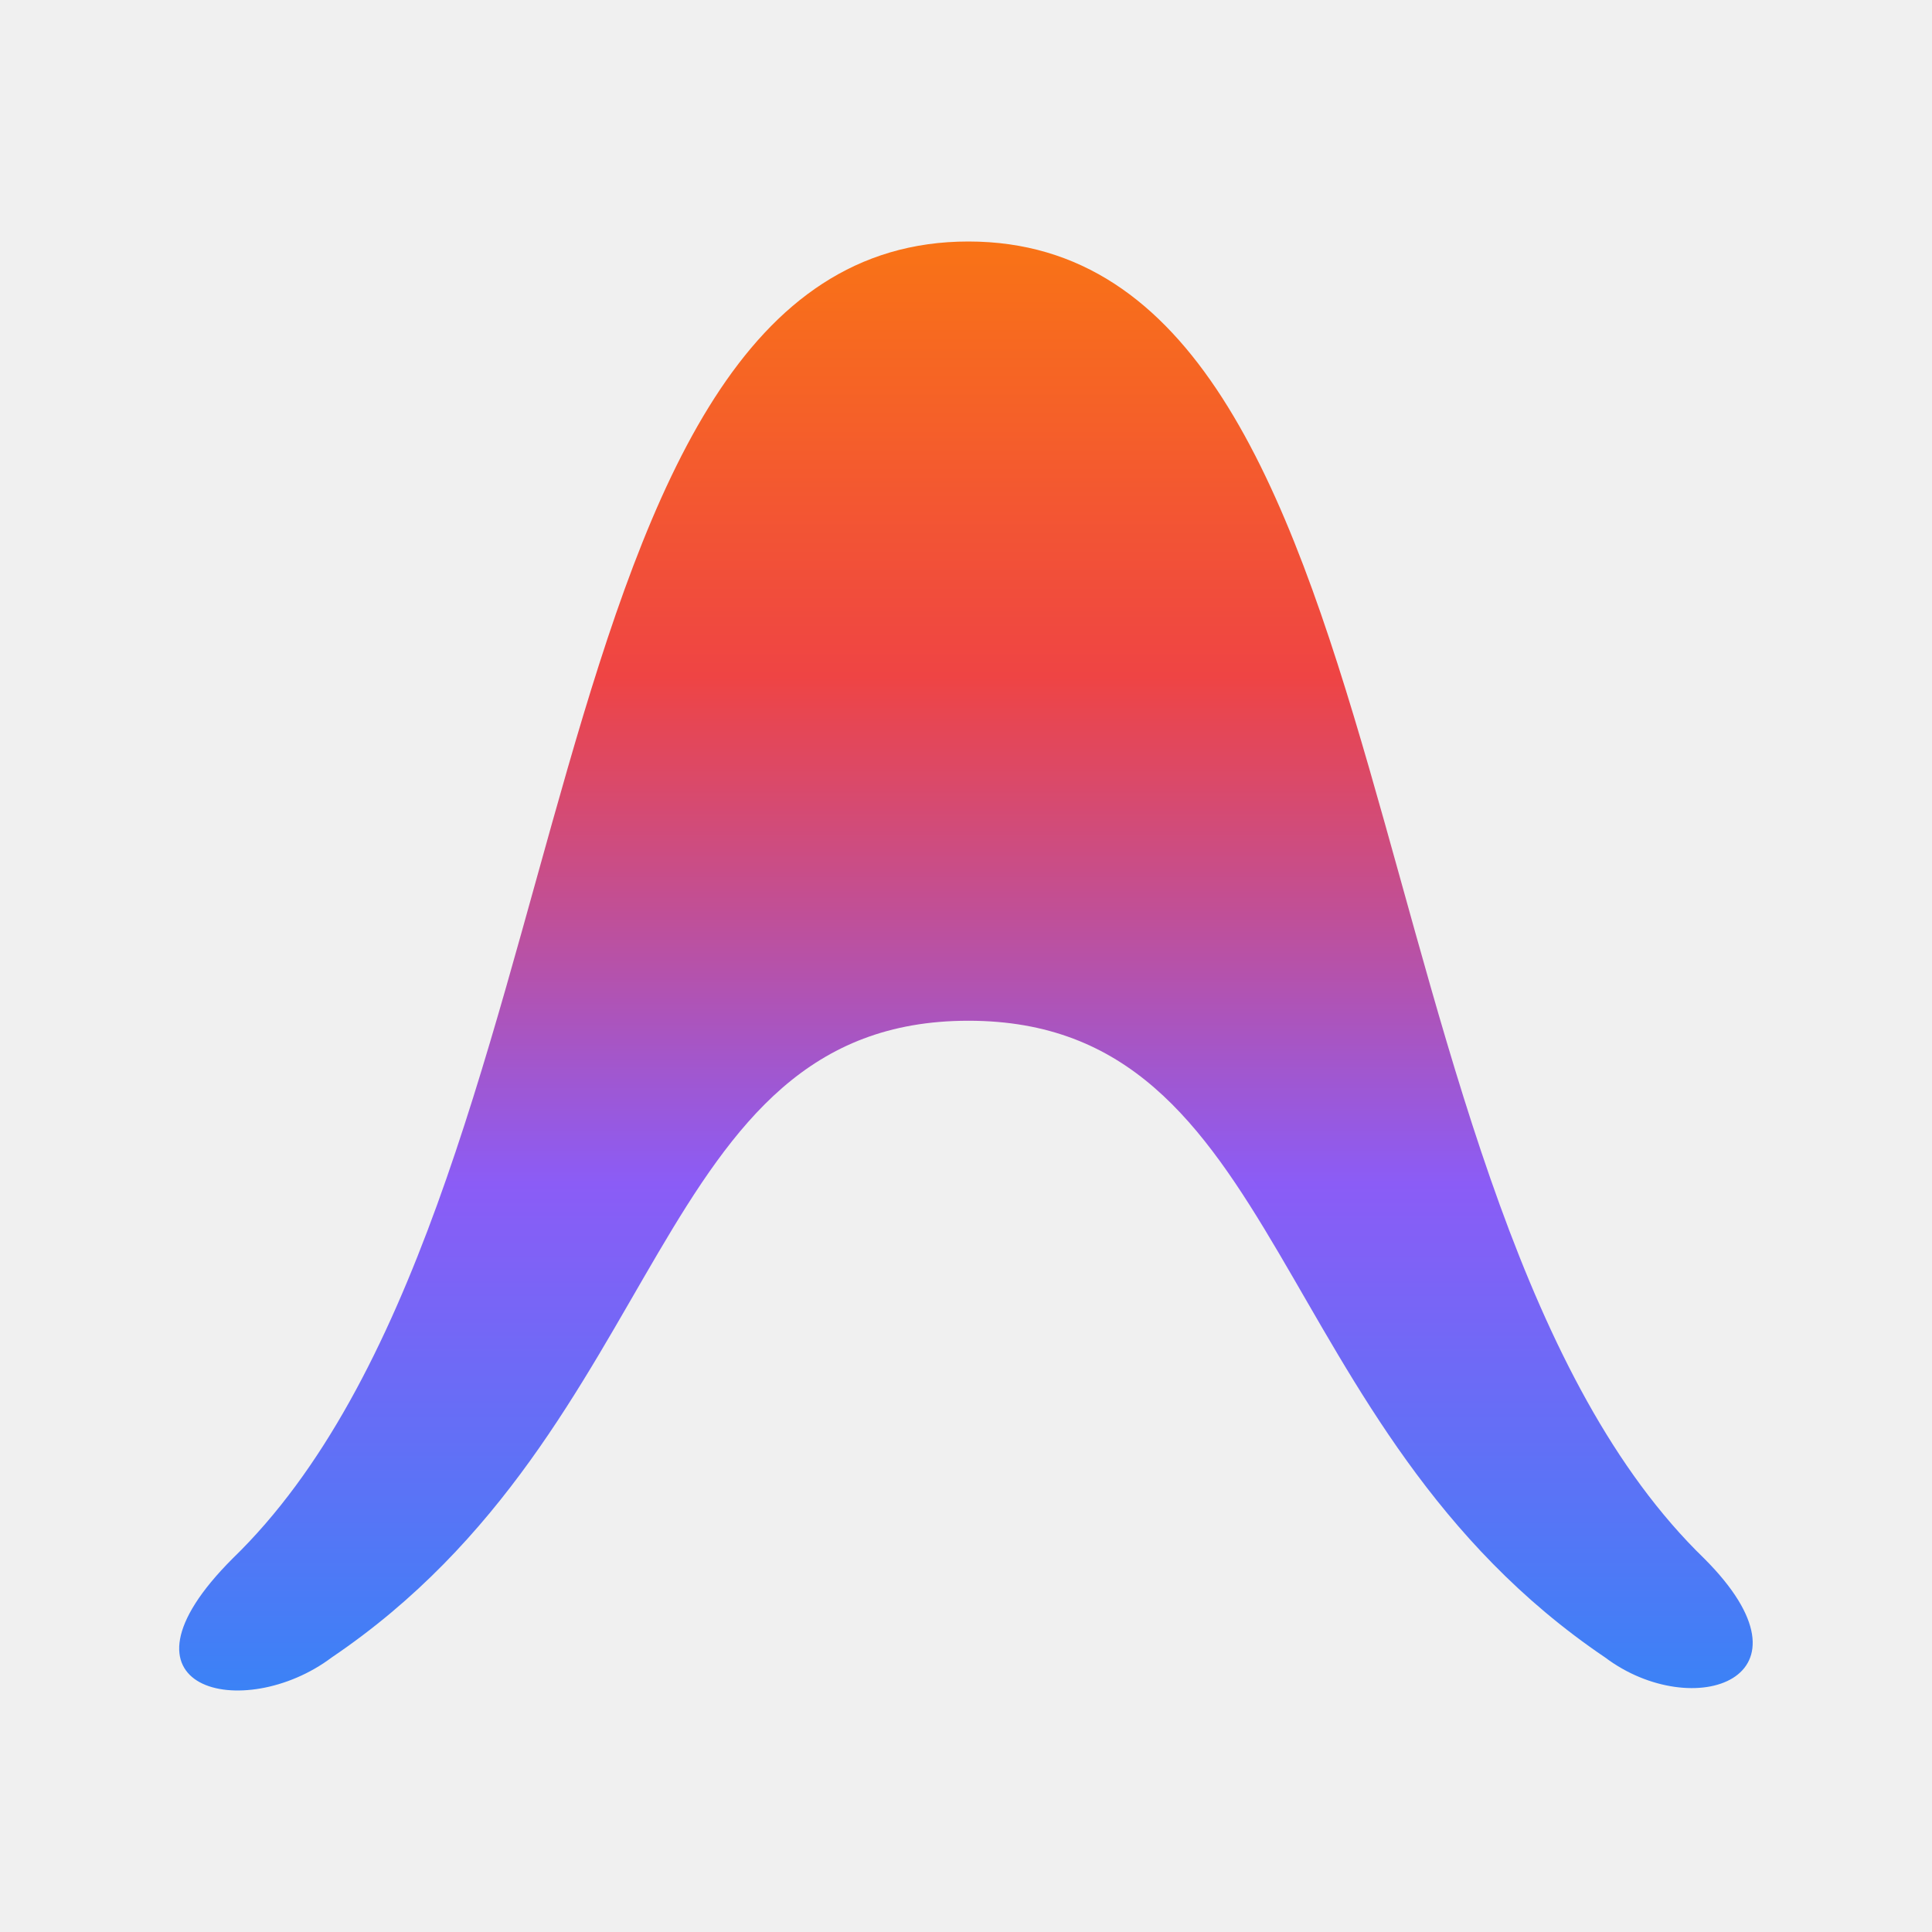
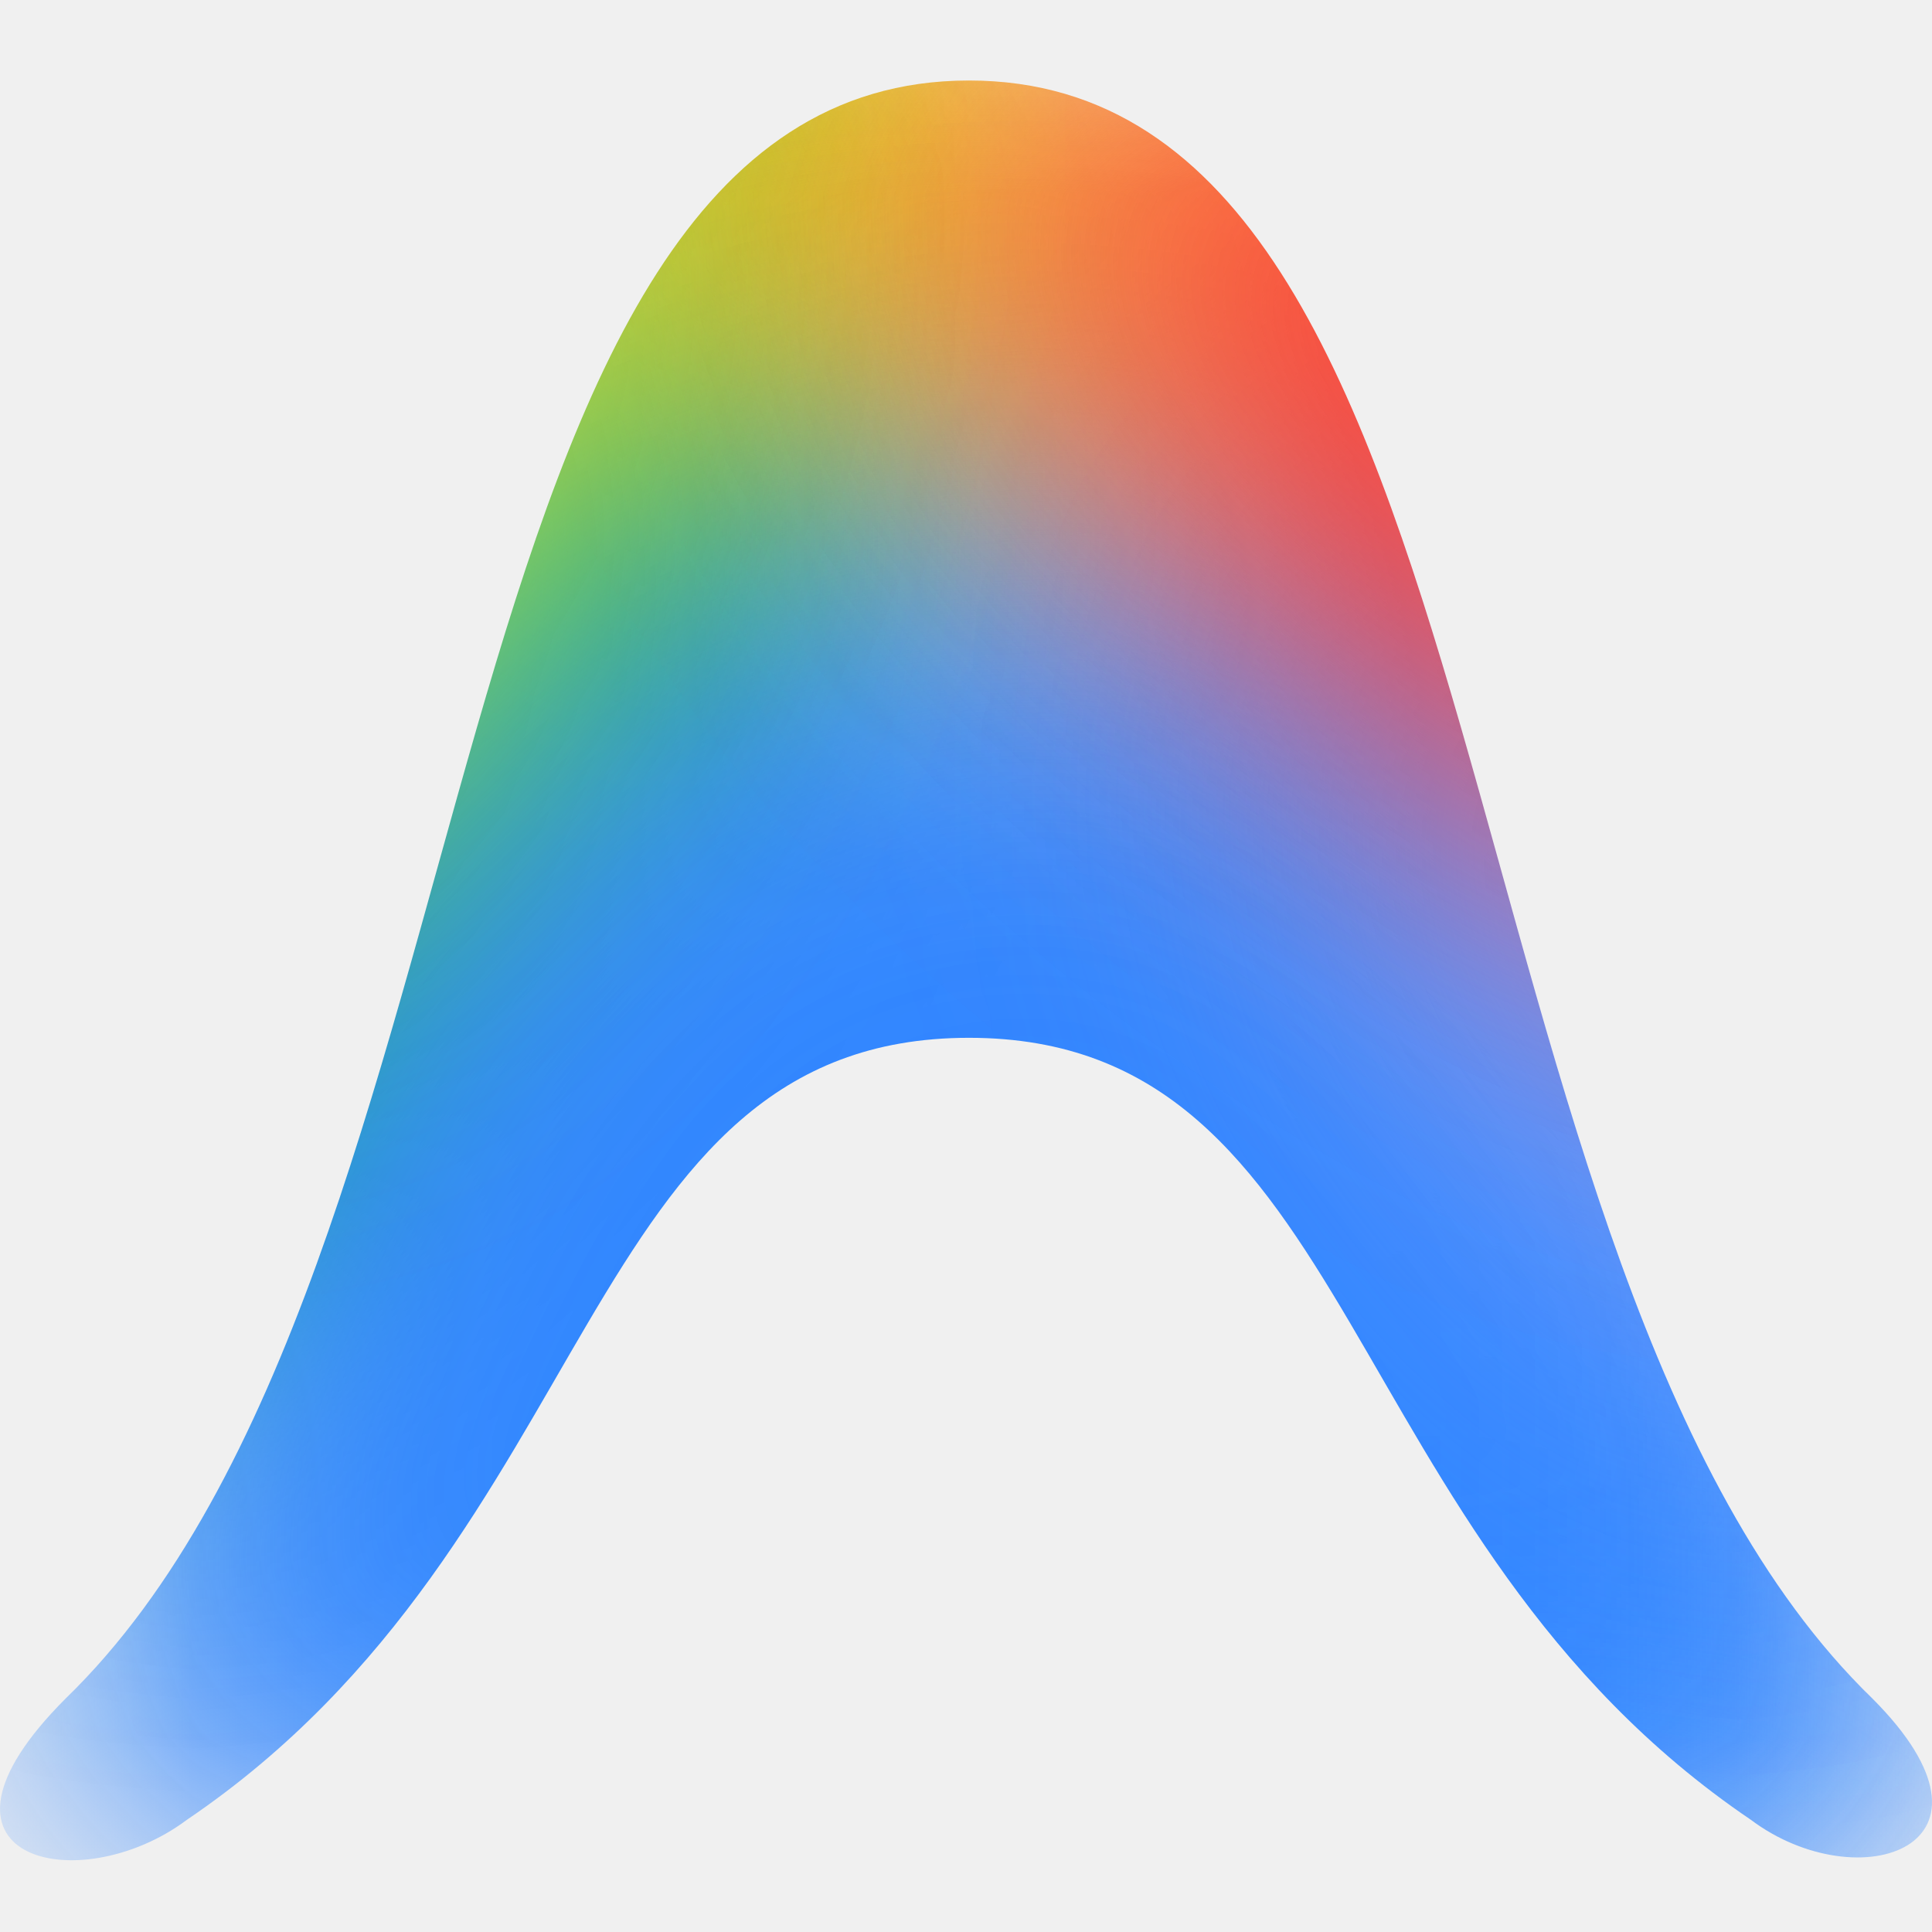
- <svg xmlns="http://www.w3.org/2000/svg" viewBox="0 0 24 24">
+ <svg xmlns="http://www.w3.org/2000/svg" height="1em" style="flex:none;line-height:1" viewBox="0 0 24 24" width="1em">
+   <mask height="23" id="lobe-icons-antigravity-fill-0" maskUnits="userSpaceOnUse" width="24" x="0" y="1">
+     <path d="M21.751 22.607c1.34 1.005 3.35.335 1.508-1.508C17.73 15.74 18.904 1 12.037 1 5.17 1 6.342 15.74.815 21.1c-2.01 2.009.167 2.511 1.507 1.506 5.192-3.517 4.857-9.714 9.715-9.714 4.857 0 4.522 6.197 9.714 9.715z" fill="#fff" />
+   </mask>
+   <g mask="url(#lobe-icons-antigravity-fill-0)">
+     <g filter="url(#lobe-icons-antigravity-fill-1)">
+       <path d="M-1.018-3.992c-.408 3.591 2.686 6.89 6.91 7.37 4.225.48 7.98-2.043 8.387-5.633.408-3.59-2.686-6.89-6.91-7.37-4.225-.479-7.98 2.043-8.387 5.633z" fill="#FFE432" />
+     </g>
+     <g filter="url(#lobe-icons-antigravity-fill-2)">
+       <path d="M15.269 7.747c1.058 4.557 5.691 7.374 10.348 6.293 4.657-1.082 7.575-5.653 6.516-10.21-1.058-4.556-5.691-7.374-10.348-6.292-4.657 1.082-7.575 5.653-6.516 10.21z" fill="#FC413D" />
+     </g>
+     <g filter="url(#lobe-icons-antigravity-fill-3)">
+       <path d="M-12.443 10.804c1.338 4.703 7.36 7.11 13.453 5.378 6.092-1.733 9.947-6.95 8.61-11.652C8.282-.173 2.26-2.58-3.833-.848-9.925.884-13.78 6.1-12.443 10.804z" fill="#00B95C" />
+     </g>
+     <g filter="url(#lobe-icons-antigravity-fill-4)">
+       <path d="M-12.443 10.804c1.338 4.703 7.36 7.11 13.453 5.378 6.092-1.733 9.947-6.95 8.61-11.652C8.282-.173 2.26-2.58-3.833-.848-9.925.884-13.78 6.1-12.443 10.804z" fill="#00B95C" />
+     </g>
+     <g filter="url(#lobe-icons-antigravity-fill-5)">
+       <path d="M-7.608 14.703c3.352 3.424 9.126 3.208 12.896-.483 3.77-3.69 4.108-9.459.756-12.883C2.69-2.087-3.083-1.871-6.853 1.82c-3.77 3.69-4.108 9.458-.755 12.883z" fill="#00B95C" />
+     </g>
+     <g filter="url(#lobe-icons-antigravity-fill-6)">
+       <path d="M9.932 27.617c1.04 4.482 5.384 7.303 9.7 6.3 4.316-1.002 6.971-5.448 5.93-9.93-1.04-4.483-5.384-7.304-9.7-6.301-4.316 1.002-6.971 5.448-5.93 9.93z" fill="#3186FF" />
+     </g>
+     <g filter="url(#lobe-icons-antigravity-fill-7)">
+       <path d="M2.572-8.185C.392-3.329 2.778 2.472 7.9 4.771c5.122 2.3 11.042.227 13.222-4.63 2.18-4.855-.205-10.656-5.327-12.955-5.122-2.3-11.042-.227-13.222 4.63z" fill="#FBBC04" />
+     </g>
+     <g filter="url(#lobe-icons-antigravity-fill-8)">
+       <path d="M-3.267 38.686c-5.277-2.072 3.742-19.117 5.984-24.83 2.243-5.712 8.34-8.664 13.616-6.592 5.278 2.071 11.533 13.482 9.29 19.195-2.242 5.713-23.613 14.298-28.89 12.227z" fill="#3186FF" />
+     </g>
+     <g filter="url(#lobe-icons-antigravity-fill-9)">
+       <path d="M28.71 17.471c-1.413 1.649-5.1.808-8.236-1.878-3.135-2.687-4.531-6.201-3.118-7.85 1.412-1.649 5.1-.808 8.235 1.878s4.532 6.2 3.119 7.85z" fill="#749BFF" />
+     </g>
+     <g filter="url(#lobe-icons-antigravity-fill-10)">
+       <path d="M18.163 9.077c5.81 3.93 12.502 4.19 14.946.577 2.443-3.612-.287-9.727-6.098-13.658-5.81-3.931-12.502-4.19-14.946-.577-2.443 3.612.287 9.727 6.098 13.658z" fill="#FC413D" />
+     </g>
+     <g filter="url(#lobe-icons-antigravity-fill-11)">
+       <path d="M-.915 2.684c-1.44 3.473-.97 6.967 1.05 7.804 2.02.837 4.824-1.3 6.264-4.772 1.44-3.473.97-6.967-1.05-7.804-2.02-.837-4.824 1.3-6.264 4.772z" fill="#FFEE48" />
+     </g>
+   </g>
  <defs>
-     <linearGradient id="ag" x1="0" y1="0" x2="0" y2="1">
-       <stop offset="0%" stop-color="#F97316" />
-       <stop offset="30%" stop-color="#EF4444" />
-       <stop offset="65%" stop-color="#8B5CF6" />
-       <stop offset="100%" stop-color="#3B82F6" />
-     </linearGradient>
+     <filter color-interpolation-filters="sRGB" filterUnits="userSpaceOnUse" height="17.587" id="lobe-icons-antigravity-fill-1" width="19.838" x="-3.288" y="-11.917">
+       <feFlood flood-opacity="0" result="BackgroundImageFix" />
+       <feBlend in="SourceGraphic" in2="BackgroundImageFix" result="shape" />
+       <feGaussianBlur result="effect1_foregroundBlur_977_115" stdDeviation="1.117" />
+     </filter>
+     <filter color-interpolation-filters="sRGB" filterUnits="userSpaceOnUse" height="38.565" id="lobe-icons-antigravity-fill-2" width="38.9" x="4.251" y="-13.493">
+       <feFlood flood-opacity="0" result="BackgroundImageFix" />
+       <feBlend in="SourceGraphic" in2="BackgroundImageFix" result="shape" />
+       <feGaussianBlur result="effect1_foregroundBlur_977_115" stdDeviation="5.4" />
+     </filter>
+     <filter color-interpolation-filters="sRGB" filterUnits="userSpaceOnUse" height="36.517" id="lobe-icons-antigravity-fill-3" width="40.955" x="-21.889" y="-10.592">
+       <feFlood flood-opacity="0" result="BackgroundImageFix" />
+       <feBlend in="SourceGraphic" in2="BackgroundImageFix" result="shape" />
+       <feGaussianBlur result="effect1_foregroundBlur_977_115" stdDeviation="4.591" />
+     </filter>
+     <filter color-interpolation-filters="sRGB" filterUnits="userSpaceOnUse" height="36.517" id="lobe-icons-antigravity-fill-4" width="40.955" x="-21.889" y="-10.592">
+       <feFlood flood-opacity="0" result="BackgroundImageFix" />
+       <feBlend in="SourceGraphic" in2="BackgroundImageFix" result="shape" />
+       <feGaussianBlur result="effect1_foregroundBlur_977_115" stdDeviation="4.591" />
+     </filter>
+     <filter color-interpolation-filters="sRGB" filterUnits="userSpaceOnUse" height="36.595" id="lobe-icons-antigravity-fill-5" width="36.632" x="-19.099" y="-10.278">
+       <feFlood flood-opacity="0" result="BackgroundImageFix" />
+       <feBlend in="SourceGraphic" in2="BackgroundImageFix" result="shape" />
+       <feGaussianBlur result="effect1_foregroundBlur_977_115" stdDeviation="4.591" />
+     </filter>
+     <filter color-interpolation-filters="sRGB" filterUnits="userSpaceOnUse" height="34.087" id="lobe-icons-antigravity-fill-6" width="33.533" x=".981" y="8.758">
+       <feFlood flood-opacity="0" result="BackgroundImageFix" />
+       <feBlend in="SourceGraphic" in2="BackgroundImageFix" result="shape" />
+       <feGaussianBlur result="effect1_foregroundBlur_977_115" stdDeviation="4.363" />
+     </filter>
+     <filter color-interpolation-filters="sRGB" filterUnits="userSpaceOnUse" height="35.276" id="lobe-icons-antigravity-fill-7" width="35.978" x="-6.143" y="-21.659">
+       <feFlood flood-opacity="0" result="BackgroundImageFix" />
+       <feBlend in="SourceGraphic" in2="BackgroundImageFix" result="shape" />
+       <feGaussianBlur result="effect1_foregroundBlur_977_115" stdDeviation="3.954" />
+     </filter>
+     <filter color-interpolation-filters="sRGB" filterUnits="userSpaceOnUse" height="46.523" id="lobe-icons-antigravity-fill-8" width="45.114" x="-11.96" y="-.46">
+       <feFlood flood-opacity="0" result="BackgroundImageFix" />
+       <feBlend in="SourceGraphic" in2="BackgroundImageFix" result="shape" />
+       <feGaussianBlur result="effect1_foregroundBlur_977_115" stdDeviation="3.531" />
+     </filter>
+     <filter color-interpolation-filters="sRGB" filterUnits="userSpaceOnUse" height="24.054" id="lobe-icons-antigravity-fill-9" width="25.094" x="10.485" y=".58">
+       <feFlood flood-opacity="0" result="BackgroundImageFix" />
+       <feBlend in="SourceGraphic" in2="BackgroundImageFix" result="shape" />
+       <feGaussianBlur result="effect1_foregroundBlur_977_115" stdDeviation="3.159" />
+     </filter>
+     <filter color-interpolation-filters="sRGB" filterUnits="userSpaceOnUse" height="30.007" id="lobe-icons-antigravity-fill-10" width="33.508" x="5.833" y="-12.467">
+       <feFlood flood-opacity="0" result="BackgroundImageFix" />
+       <feBlend in="SourceGraphic" in2="BackgroundImageFix" result="shape" />
+       <feGaussianBlur result="effect1_foregroundBlur_977_115" stdDeviation="2.669" />
+     </filter>
+     <filter color-interpolation-filters="sRGB" filterUnits="userSpaceOnUse" height="26.151" id="lobe-icons-antigravity-fill-11" width="22.194" x="-8.355" y="-8.876">
+       <feFlood flood-opacity="0" result="BackgroundImageFix" />
+       <feBlend in="SourceGraphic" in2="BackgroundImageFix" result="shape" />
+       <feGaussianBlur result="effect1_foregroundBlur_977_115" stdDeviation="3.303" />
+     </filter>
  </defs>
-   <path fill="url(#ag)" d="m19.94,20.59c1.09.82,2.73.27,1.23-1.23-4.5-4.36-3.55-16.36-9.14-16.36S7.39,15,2.89,19.36c-1.64,1.64.14,2.05,1.23,1.23,4.23-2.86,3.95-7.91,7.91-7.91s3.68,5.05,7.91,7.91Z" />
</svg>
